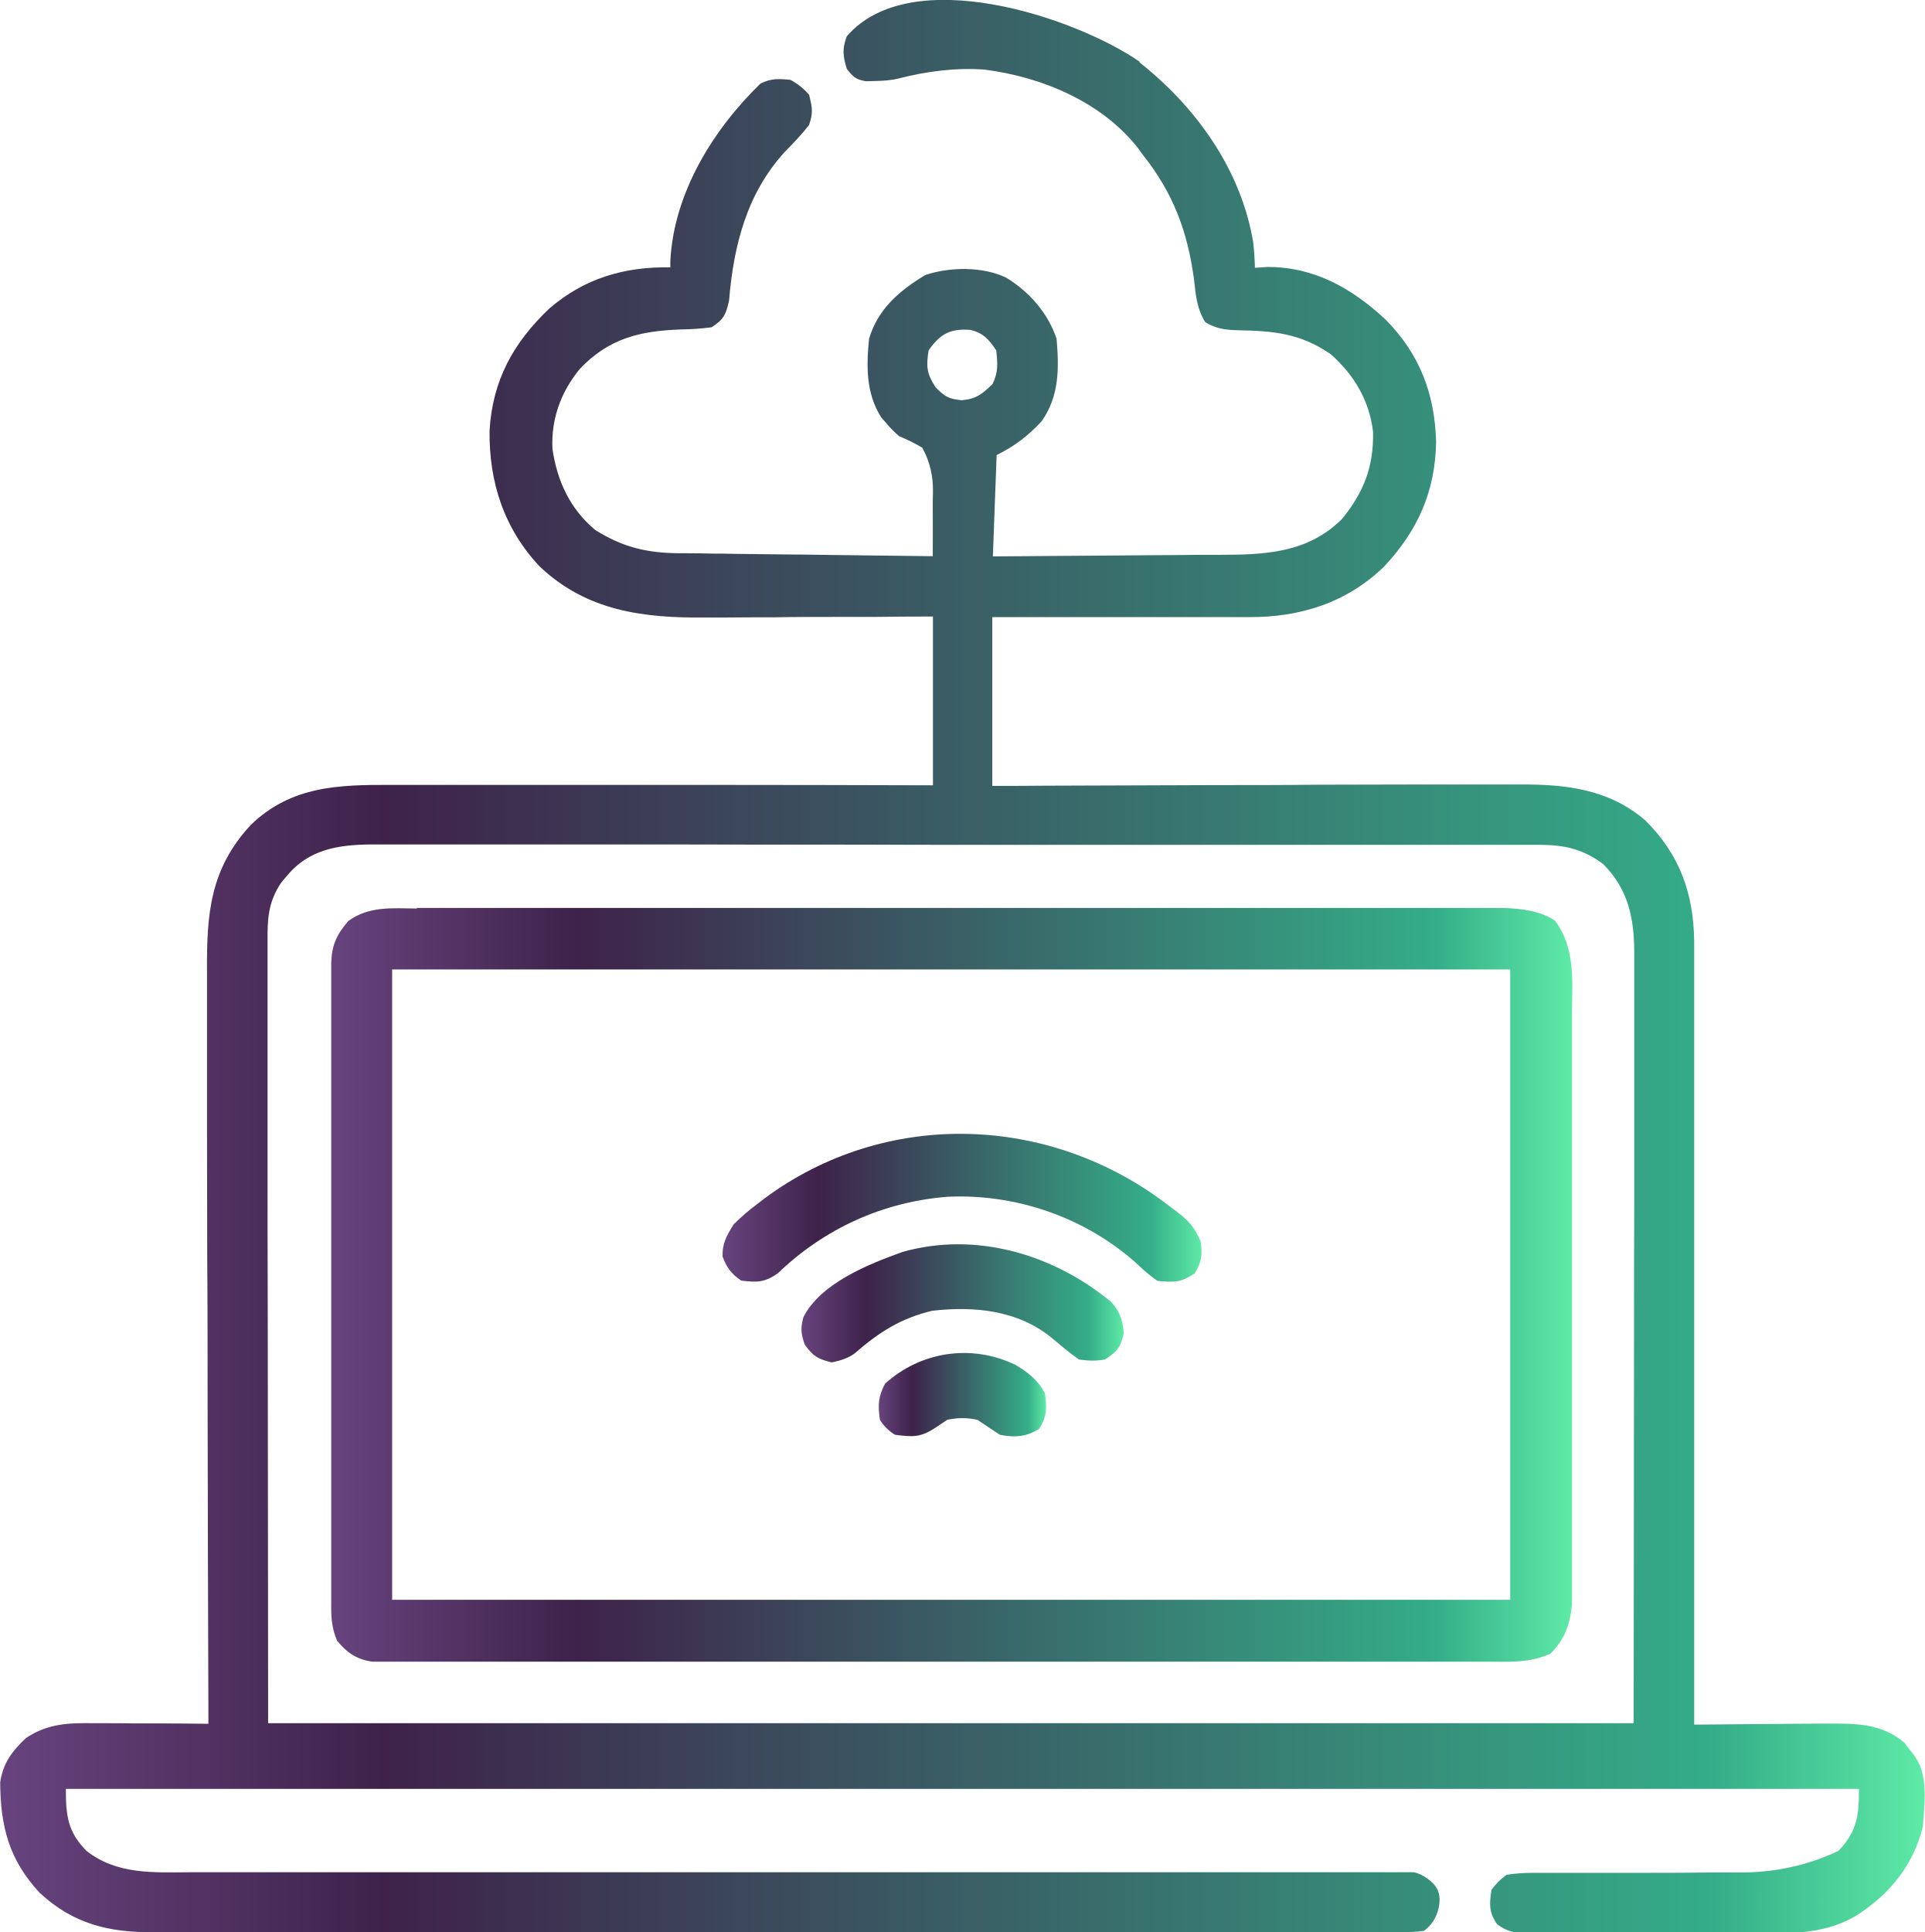
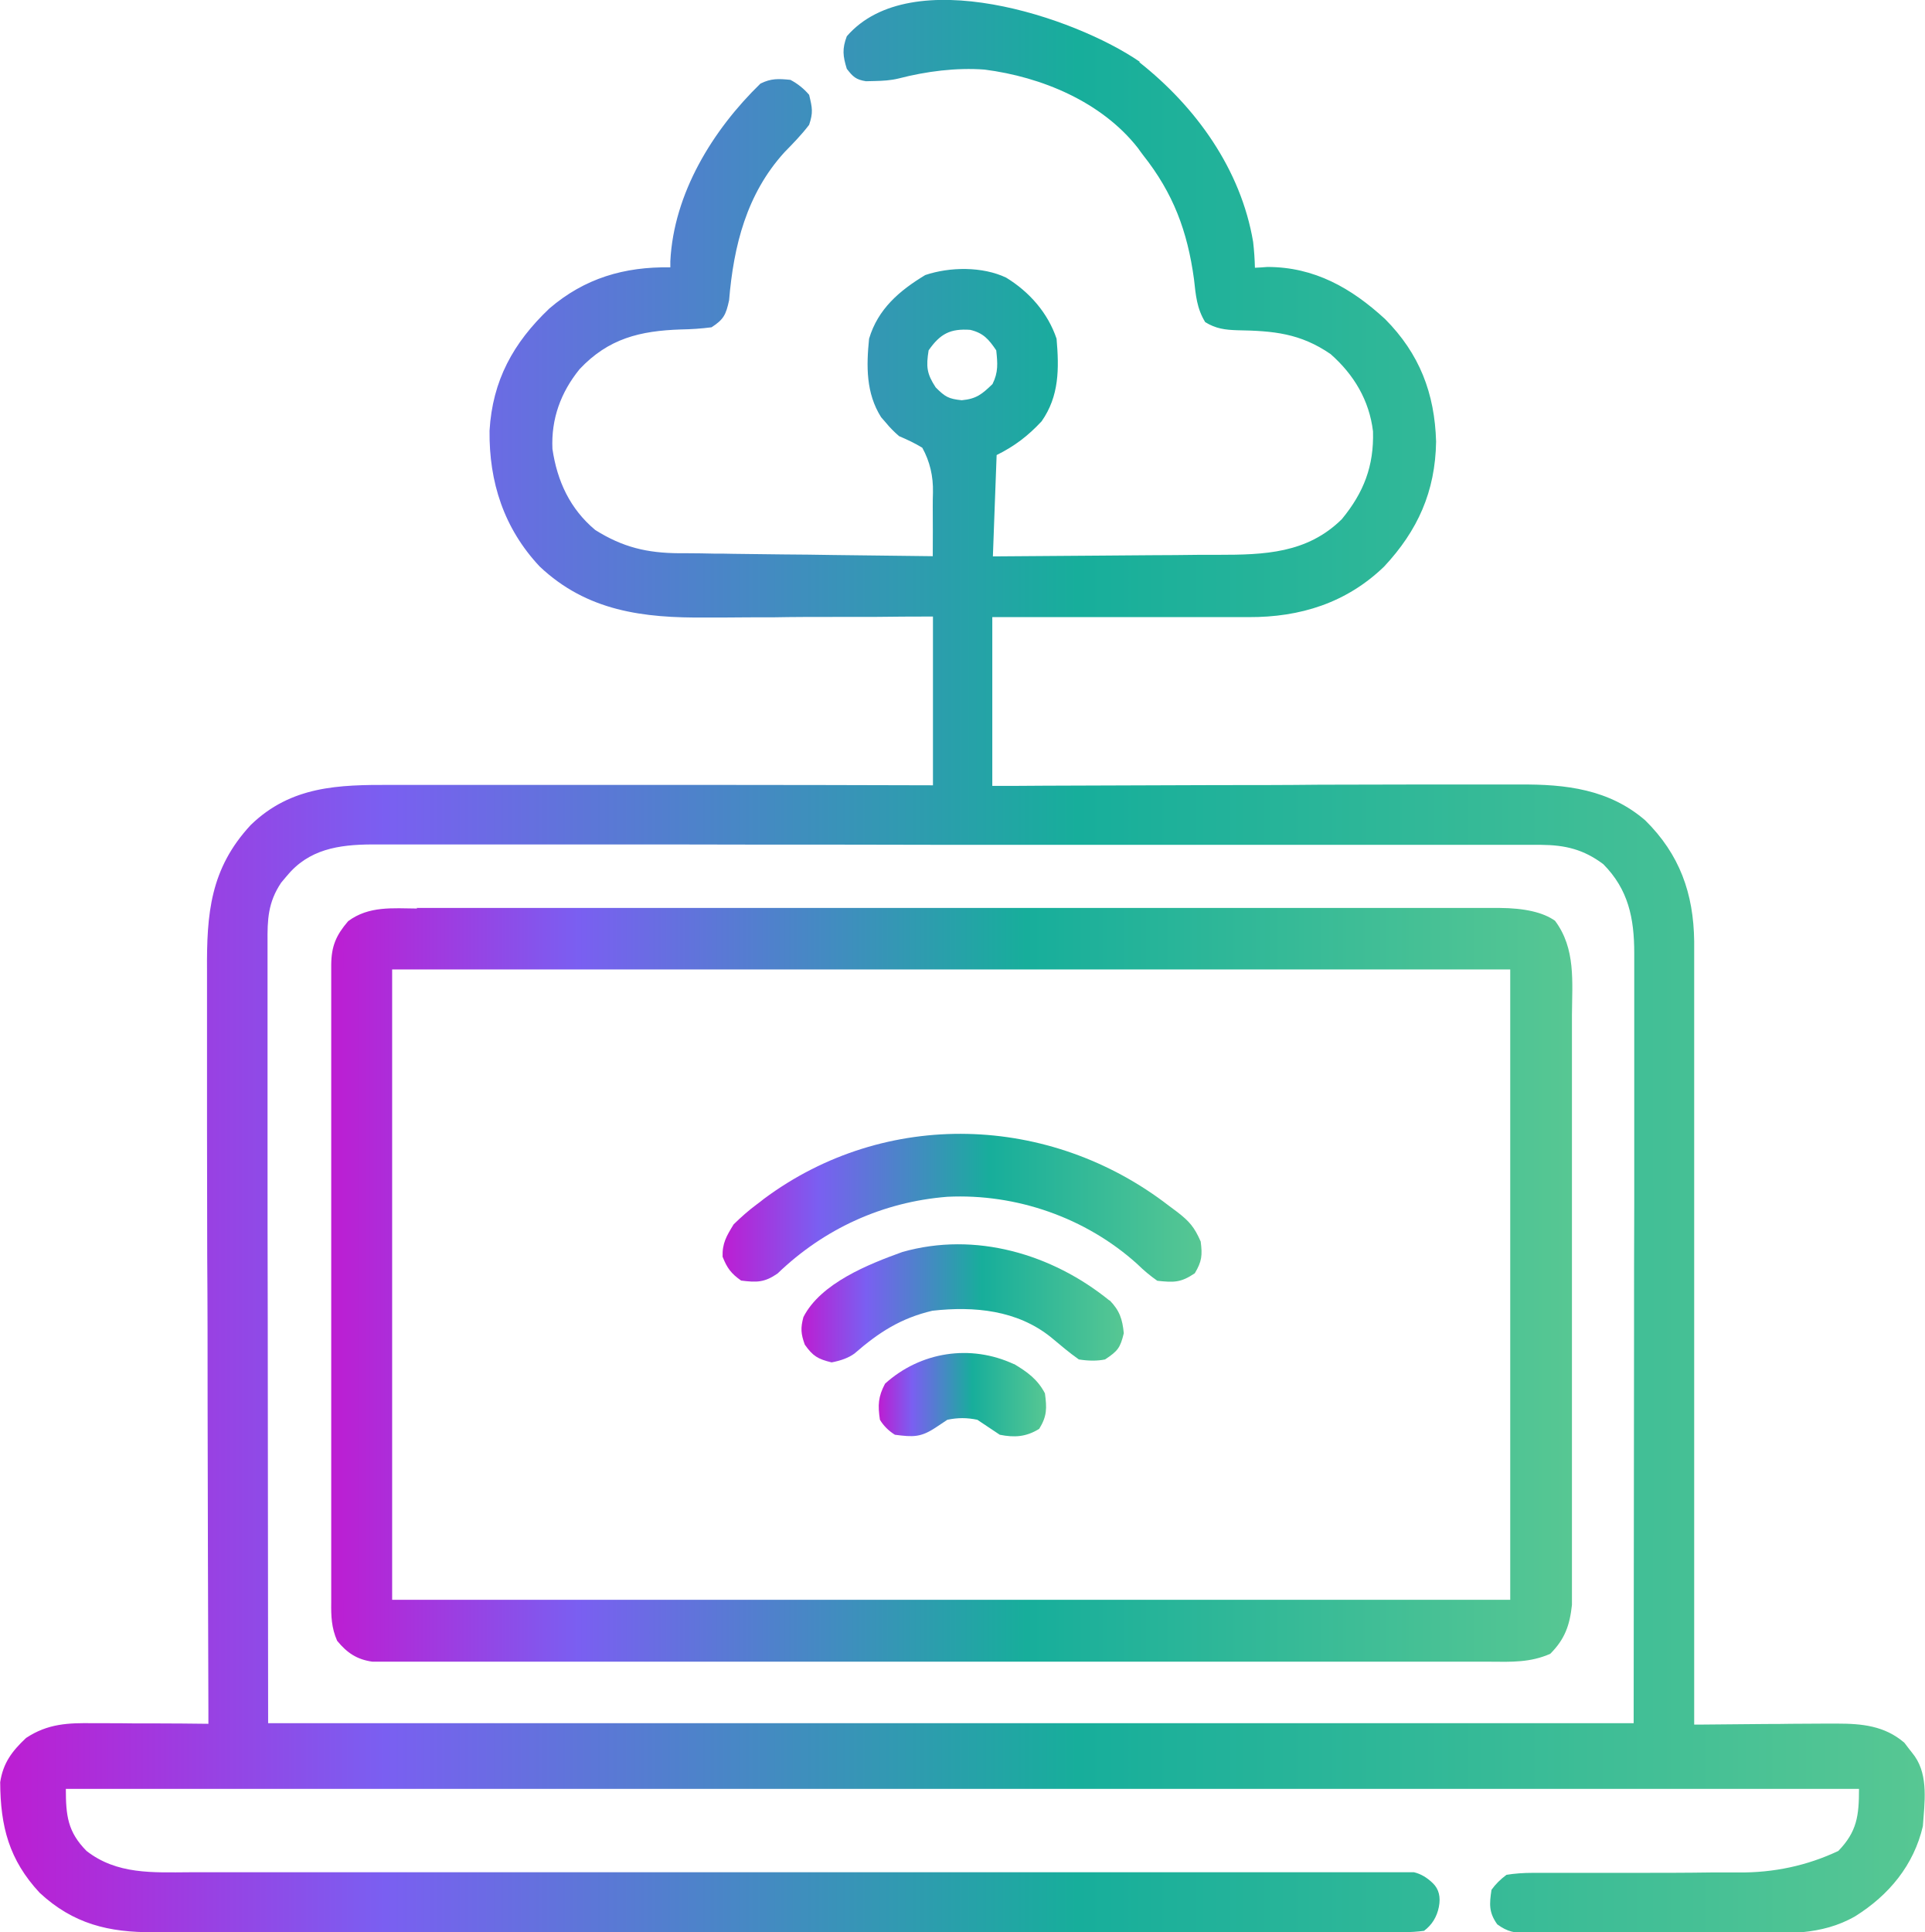
<svg xmlns="http://www.w3.org/2000/svg" xmlns:xlink="http://www.w3.org/1999/xlink" id="Layer_1" data-name="Layer 1" viewBox="0 0 97.62 97.99">
  <defs>
    <style>
      .cls-1 {
        fill: url(#New_Gradient_Swatch_1-3);
      }

      .cls-2 {
        fill: url(#New_Gradient_Swatch_1-5);
      }

      .cls-3 {
        fill: url(#New_Gradient_Swatch_1);
      }

      .cls-4 {
        fill: url(#New_Gradient_Swatch_1-2);
      }

      .cls-5 {
        fill: url(#New_Gradient_Swatch_1-4);
      }
    </style>
    <linearGradient id="New_Gradient_Swatch_1" data-name="New Gradient Swatch 1" x1="0" y1="49" x2="97.62" y2="49" gradientUnits="userSpaceOnUse">
-       <stop offset="0" stop-color="#67447e" />
-       <stop offset=".2" stop-color="#3e224a" />
-       <stop offset=".89" stop-color="#34ad88" />
-       <stop offset="1" stop-color="#5eeaa7" />
+       <stop offset="0" stop-color="#bd1dd2" />
+       <stop offset=".2" stop-color="#7a5ff1" />
+       <stop offset=".56" stop-color="#17ae9b" />
+       <stop offset="1" stop-color="#57c793" />
    </linearGradient>
    <linearGradient id="New_Gradient_Swatch_1-2" data-name="New Gradient Swatch 1" x1="16.75" y1="65.16" x2="79.76" y2="65.16" xlink:href="#New_Gradient_Swatch_1" />
    <linearGradient id="New_Gradient_Swatch_1-3" data-name="New Gradient Swatch 1" x1="36.65" y1="61.26" x2="60.95" y2="61.26" xlink:href="#New_Gradient_Swatch_1" />
    <linearGradient id="New_Gradient_Swatch_1-4" data-name="New Gradient Swatch 1" x1="40.66" y1="66.1" x2="57" y2="66.1" xlink:href="#New_Gradient_Swatch_1" />
    <linearGradient id="New_Gradient_Swatch_1-5" data-name="New Gradient Swatch 1" x1="44.57" y1="70.73" x2="53.06" y2="70.73" xlink:href="#New_Gradient_Swatch_1" />
  </defs>
  <path class="cls-3" d="m57.78,3.15c2.88,2.27,5.16,5.44,5.78,9.12.05.44.08.87.09,1.31.21-.01.42-.02.63-.04,2.39,0,4.26,1.07,5.97,2.64,1.75,1.76,2.52,3.77,2.59,6.22-.04,2.53-.93,4.51-2.64,6.34-1.91,1.84-4.25,2.57-6.86,2.56-.14,0-.28,0-.43,0-.46,0-.93,0-1.39,0-.32,0-.65,0-.97,0-.85,0-1.69,0-2.54,0-1.02,0-2.03,0-3.05,0-1.54,0-3.09,0-4.63,0v8.56c.87,0,1.75,0,2.65-.01,2.89-.01,5.79-.02,8.68-.03,1.75,0,3.51,0,5.26-.02,1.53,0,3.06-.01,4.59-.01.81,0,1.62,0,2.43,0,.76,0,1.53,0,2.29,0,.28,0,.56,0,.84,0,2.35-.02,4.55.24,6.38,1.82,1.74,1.72,2.45,3.7,2.48,6.13,0,.3,0,.6,0,.9q0,.25,0,.51c0,.56,0,1.11,0,1.67,0,.4,0,.8,0,1.2,0,1.08,0,2.16,0,3.25,0,1.13,0,2.26,0,3.4,0,2.14,0,4.28,0,6.43,0,2.44,0,4.88,0,7.32,0,5.02,0,10.03,0,15.05q.16,0,.32,0c1.11-.01,2.22-.02,3.33-.03.41,0,.83,0,1.24-.01.6,0,1.19-.01,1.79-.01.18,0,.37,0,.56,0,1.27,0,2.42.11,3.42.97.09.11.17.23.26.34.09.11.18.23.27.35.7,1.01.49,2.37.41,3.54-.46,1.98-1.72,3.5-3.43,4.57-1.73,1-3.58.87-5.52.86-.35,0-.7,0-1.05,0-.73,0-1.46,0-2.19,0-.93,0-1.87,0-2.8,0-.72,0-1.44,0-2.16,0-.34,0-.69,0-1.03,0-.48,0-.96,0-1.44,0-.14,0-.28,0-.43,0-.65-.01-1.01-.06-1.54-.45-.43-.61-.4-1.02-.29-1.75q.3-.42.76-.76.61-.1,1.35-.1.2,0,.41,0c.44,0,.89,0,1.33,0,.31,0,.62,0,.93,0,.82,0,1.64,0,2.45,0,1.31,0,2.61,0,3.92-.02.45,0,.91,0,1.36,0q2.7.03,5.08-1.09c.95-.98,1.05-1.79,1.05-3.15H3.34c0,1.35.09,2.18,1.05,3.15,1.54,1.2,3.36,1.09,5.22,1.08.27,0,.54,0,.81,0,.74,0,1.48,0,2.22,0,.8,0,1.6,0,2.39,0,1.38,0,2.76,0,4.15,0,2.18,0,4.37,0,6.55,0,.75,0,1.49,0,2.24,0,.19,0,.37,0,.57,0,2.12,0,4.25,0,6.37,0,.19,0,.39,0,.59,0,3.15,0,6.3,0,9.45,0,3.23,0,6.47,0,9.7,0,2,0,3.99,0,5.99,0,1.37,0,2.73,0,4.1,0,.79,0,1.58,0,2.37,0,.72,0,1.44,0,2.16,0,.39,0,.77,0,1.16,0,.23,0,.46,0,.69,0,.2,0,.39,0,.6,0q.51.12.96.56t.3,1.2-.75,1.21q-.5.07-1.11.07c-.23,0-.47,0-.7,0-.26,0-.52,0-.78,0-.27,0-.55,0-.82,0-.76,0-1.51,0-2.27,0-.82,0-1.63,0-2.45,0-1.6,0-3.2,0-4.79,0-1.3,0-2.6,0-3.9,0-.18,0-.37,0-.56,0-.38,0-.75,0-1.13,0-3.52,0-7.05,0-10.57,0-3.22,0-6.44,0-9.67,0-3.31,0-6.62,0-9.92,0-1.86,0-3.71,0-5.57,0-1.58,0-3.16,0-4.75,0-.81,0-1.61,0-2.42,0-.74,0-1.48,0-2.22,0-.27,0-.53,0-.8,0-2.28.02-4.09-.42-5.79-2-1.55-1.67-1.99-3.36-2-5.61.15-.98.6-1.57,1.31-2.24,1.1-.73,2.14-.77,3.42-.75q.25,0,.51,0c.53,0,1.06,0,1.59.01.36,0,.72,0,1.08,0,.88,0,1.77.01,2.65.02,0-.21,0-.43,0-.64-.02-5.18-.03-10.36-.04-15.55,0-2.51,0-5.01-.02-7.52,0-2.18-.01-4.37-.01-6.55,0-1.16,0-2.31,0-3.47,0-1.09,0-2.18,0-3.27,0-.4,0-.8,0-1.2-.02-2.89.16-5.17,2.22-7.39,2.05-1.98,4.44-2.04,7.14-2.03.3,0,.6,0,.9,0,.81,0,1.62,0,2.43,0,.85,0,1.7,0,2.55,0,1.61,0,3.21,0,4.82,0,1.83,0,3.66,0,5.48,0,3.76,0,7.52.01,11.28.02v-8.56q-1.52,0-3.08.02c-.65,0-1.3,0-1.94,0-1.03,0-2.05,0-3.08.02-.83,0-1.66,0-2.48.01-.31,0-.63,0-.94,0-3.17.03-6.03-.32-8.43-2.59-1.81-1.93-2.57-4.28-2.54-6.89.15-2.54,1.2-4.45,3.03-6.19,1.79-1.54,3.81-2.13,6.14-2.09,0-.1,0-.2,0-.31.17-3.44,2.15-6.66,4.57-9.01.54-.27.92-.25,1.52-.19q.55.29.95.76c.16.67.21.89,0,1.52-.38.5-.81.94-1.25,1.39-1.92,2.11-2.58,4.74-2.81,7.51-.16.73-.27.97-.89,1.37-.54.07-1.02.1-1.56.11-2.06.07-3.66.45-5.13,2.01-.96,1.18-1.45,2.53-1.38,4.05.24,1.63.89,3.04,2.17,4.11,1.4.88,2.63,1.17,4.27,1.18.14,0,.28,0,.42,0,.46,0,.92.01,1.37.02.32,0,.64,0,.96.01.84.01,1.67.02,2.51.03.85,0,1.71.02,2.56.03,1.68.02,3.35.04,5.03.06.01-.84,0-1.67,0-2.51,0-.24,0-.47.01-.72q.03-1.24-.54-2.27c-.39-.24-.76-.41-1.18-.59q-.39-.34-.64-.65-.13-.15-.27-.31c-.77-1.22-.75-2.59-.61-3.98.45-1.51,1.54-2.44,2.85-3.23,1.25-.42,2.9-.44,4.1.13,1.18.72,2.12,1.79,2.56,3.1.13,1.51.14,2.91-.76,4.19-.69.74-1.37,1.26-2.28,1.71-.06,1.7-.13,3.39-.19,5.14,1.83-.01,3.66-.03,5.48-.04.85,0,1.7-.02,2.55-.02.82,0,1.64-.01,2.46-.02.31,0,.62,0,.94,0,2.34,0,4.51-.07,6.27-1.81,1.11-1.35,1.63-2.69,1.58-4.45-.19-1.58-.97-2.88-2.15-3.92-1.54-1.06-2.91-1.18-4.73-1.21-.63-.02-1.09-.08-1.63-.41-.43-.7-.48-1.37-.57-2.18-.33-2.43-1.05-4.36-2.58-6.29-.09-.12-.18-.24-.27-.37-1.84-2.34-4.88-3.6-7.77-3.97-1.44-.11-2.97.09-4.36.45-.41.1-.79.12-1.22.13q-.22,0-.44.01c-.51-.08-.66-.23-.97-.63-.2-.65-.24-1.01,0-1.65,3.24-3.75,11.55-.99,14.87,1.3Zm-10.68,14.62c-.13.82-.1,1.18.36,1.88.48.48.65.58,1.32.65.75-.07,1.03-.31,1.56-.82.3-.6.26-1.05.19-1.71-.38-.56-.65-.88-1.32-1.04-1-.07-1.52.19-2.11,1.04ZM14.57,44.4c-.1.12-.21.25-.31.37-.67,1-.7,1.87-.69,3.03,0,.17,0,.34,0,.51,0,.57,0,1.14,0,1.7,0,.41,0,.83,0,1.24,0,1.11,0,2.22,0,3.32,0,1.04,0,2.08,0,3.12,0,3.04,0,6.08.01,9.12,0,6.79.02,13.59.02,20.59h69.26c0-6.62.02-13.24.02-20.06,0-2.09,0-4.18.01-6.33q0-1.87,0-3.75c0-.83,0-1.67,0-2.5,0-1.07,0-2.13,0-3.2,0-.39,0-.78,0-1.17,0-.53,0-1.06,0-1.59q0-.23,0-.46c0-1.77-.3-3.23-1.57-4.51-1-.75-1.93-.97-3.15-.98-.22,0-.43,0-.66,0q-.36,0-.72,0c-.26,0-.51,0-.77,0-.7,0-1.41,0-2.11,0-.76,0-1.52,0-2.28,0-1.83,0-3.67,0-5.5,0-.86,0-1.73,0-2.59,0-2.87,0-5.74,0-8.62,0-.75,0-1.49,0-2.24,0-.19,0-.37,0-.56,0-3,0-6,0-9-.01-3.08,0-6.16,0-9.24-.01-1.73,0-3.46,0-5.19,0-1.47,0-2.95,0-4.42,0-.75,0-1.5,0-2.25,0-.69,0-1.38,0-2.07,0-.37,0-.73,0-1.1,0-1.67.01-3.2.24-4.31,1.61Z" />
  <path class="cls-4" d="m21.12,46.05c.24,0,.48,0,.73,0,.67,0,1.34,0,2,0,.72,0,1.44,0,2.16,0,1.41,0,2.82,0,4.23,0,1.15,0,2.29,0,3.44,0q.24,0,.49,0c.33,0,.66,0,.99,0,3.11,0,6.22,0,9.33,0,2.67,0,5.34,0,8,0,3.1,0,6.2,0,9.3,0,.33,0,.66,0,.99,0,.16,0,.33,0,.49,0,1.15,0,2.29,0,3.44,0,1.4,0,2.79,0,4.19,0,.71,0,1.42,0,2.14,0,.77,0,1.54,0,2.32,0,.23,0,.45,0,.68,0q1.93.01,2.83.65c1.06,1.41.87,3.1.86,4.78,0,.33,0,.66,0,1,0,.9,0,1.8,0,2.69,0,.94,0,1.88,0,2.82,0,1.58,0,3.16,0,4.74,0,1.83,0,3.65,0,5.48,0,1.76,0,3.52,0,5.27,0,.75,0,1.49,0,2.24,0,.88,0,1.76,0,2.64,0,.32,0,.65,0,.97,0,.44,0,.88,0,1.32q0,.37,0,.75c-.11,1.03-.36,1.74-1.1,2.48-1.02.45-1.97.41-3.08.4-.24,0-.49,0-.74,0-.67,0-1.35,0-2.02,0-.73,0-1.46,0-2.18,0-1.43,0-2.85,0-4.28,0-1.66,0-3.32,0-4.98,0-2.96,0-5.92,0-8.88,0-2.87,0-5.75,0-8.62,0-3.13,0-6.26,0-9.39,0-.33,0-.67,0-1,0-.16,0-.33,0-.5,0-1.16,0-2.31,0-3.47,0-1.41,0-2.82,0-4.23,0-.72,0-1.44,0-2.16,0-.78,0-1.56,0-2.34,0q-.34,0-.69,0t-.63,0c-.18,0-.36,0-.55,0-.79-.11-1.29-.45-1.79-1.06-.29-.66-.31-1.25-.3-1.96,0-.14,0-.28,0-.43,0-.48,0-.95,0-1.43,0-.34,0-.68,0-1.02,0-.93,0-1.85,0-2.78,0-.77,0-1.55,0-2.32,0-1.83,0-3.65,0-5.48,0-1.88,0-3.77,0-5.65,0-1.62,0-3.23,0-4.85,0-.97,0-1.93,0-2.9,0-.91,0-1.82,0-2.72,0-.33,0-.67,0-1,0-.46,0-.91,0-1.36,0-.13,0-.26,0-.4.01-.94.25-1.49.86-2.2,1.05-.78,2.26-.65,3.51-.64Zm-1.23,3.12v31.97h56.71v-31.97H19.89Z" />
  <path class="cls-1" d="m59.28,61.15q.22.16.43.32c.62.48.87.77,1.19,1.5.09.7.06,1.01-.3,1.61-.71.48-1.06.47-1.9.38q-.52-.36-1.03-.86c-2.6-2.34-6.12-3.57-9.62-3.4-3.28.26-6.25,1.62-8.61,3.89-.66.46-1.06.46-1.85.36-.51-.36-.71-.63-.94-1.21-.02-.69.2-1.05.56-1.64.39-.38.75-.7,1.18-1.02q.18-.13.35-.27c6.18-4.6,14.52-4.31,20.54.34Z" />
  <path class="cls-5" d="m56.28,65.95c.51.52.65.96.72,1.67-.18.74-.3.9-.95,1.33q-.58.12-1.33,0c-.5-.35-.95-.74-1.42-1.13-1.71-1.37-3.88-1.58-6.01-1.34-1.61.38-2.72,1.1-3.95,2.17q-.42.31-1.16.45c-.7-.17-.95-.32-1.36-.9-.2-.55-.22-.84-.07-1.4.88-1.72,3.3-2.68,5.02-3.3,3.7-1.05,7.59.1,10.5,2.46Z" />
  <path class="cls-2" d="m51.43,69.18c.67.4,1.2.78,1.57,1.49.1.75.11,1.15-.29,1.8-.66.41-1.25.45-2,.3-.38-.25-.76-.51-1.14-.76-.53-.11-.99-.11-1.52,0l-.57.38c-.78.52-1.16.5-2.09.38q-.48-.3-.76-.76c-.11-.74-.09-1.17.26-1.83,1.79-1.62,4.33-2.02,6.54-.99Z" />
</svg>
